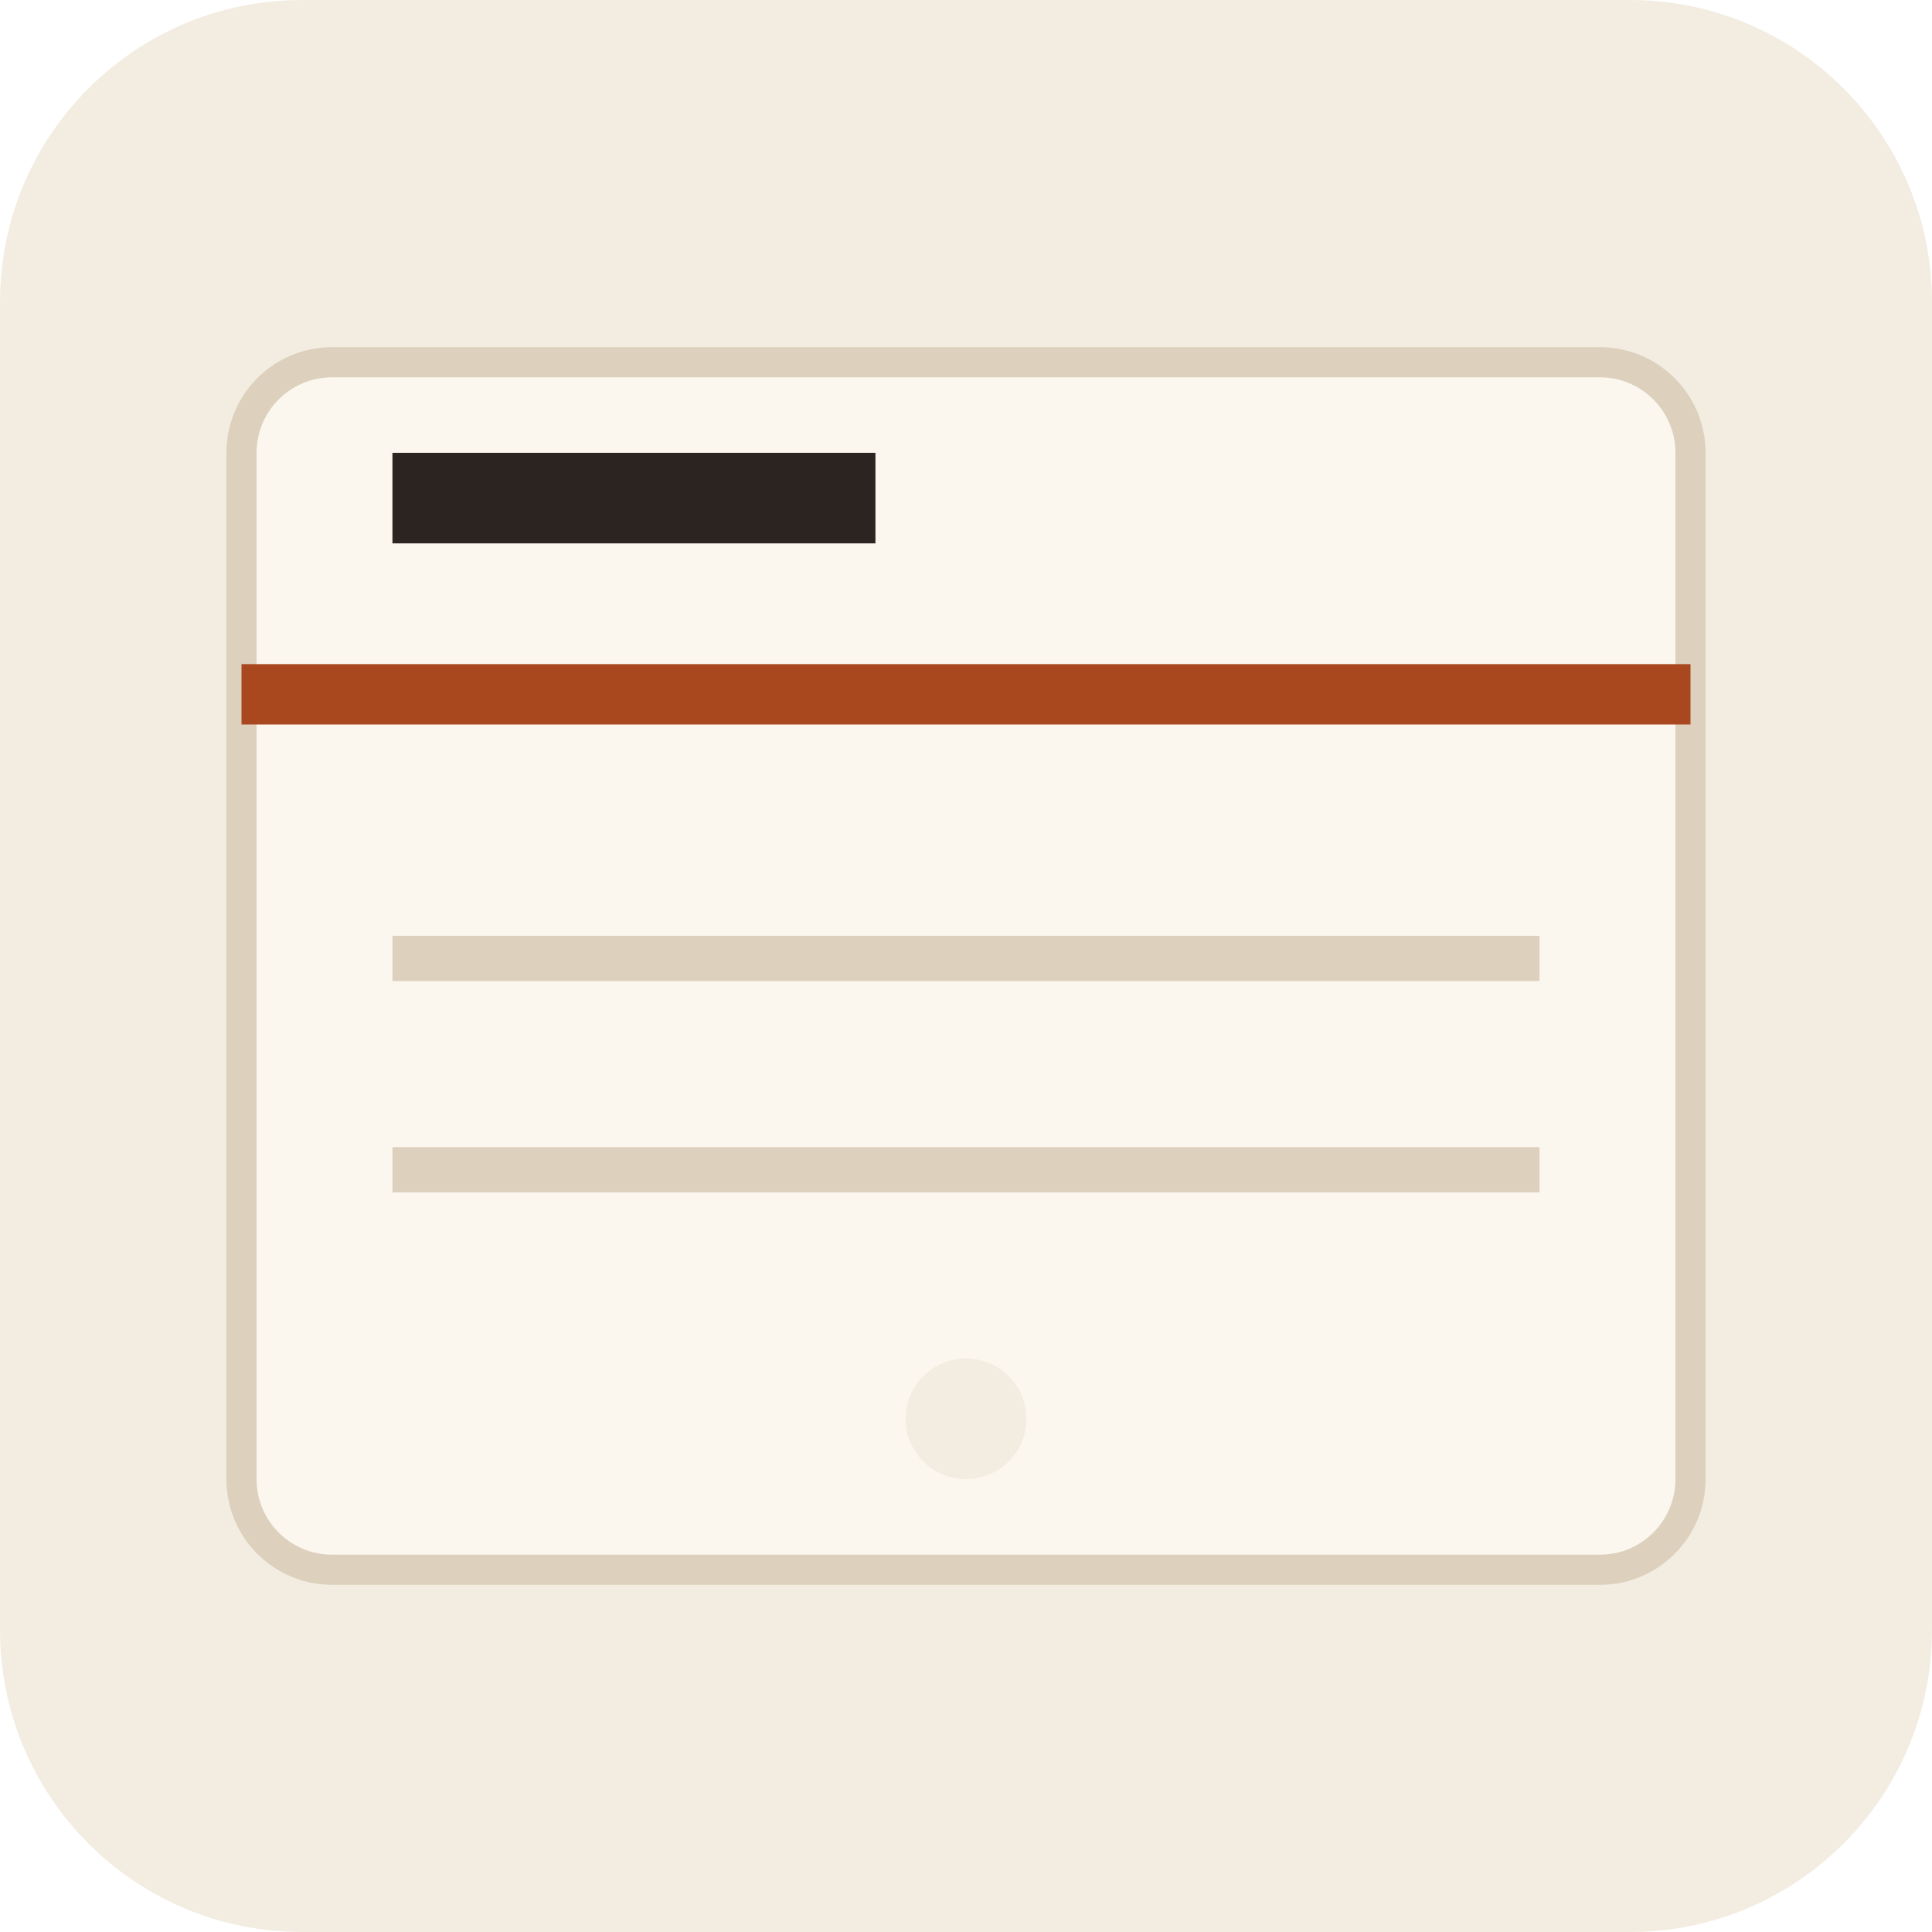
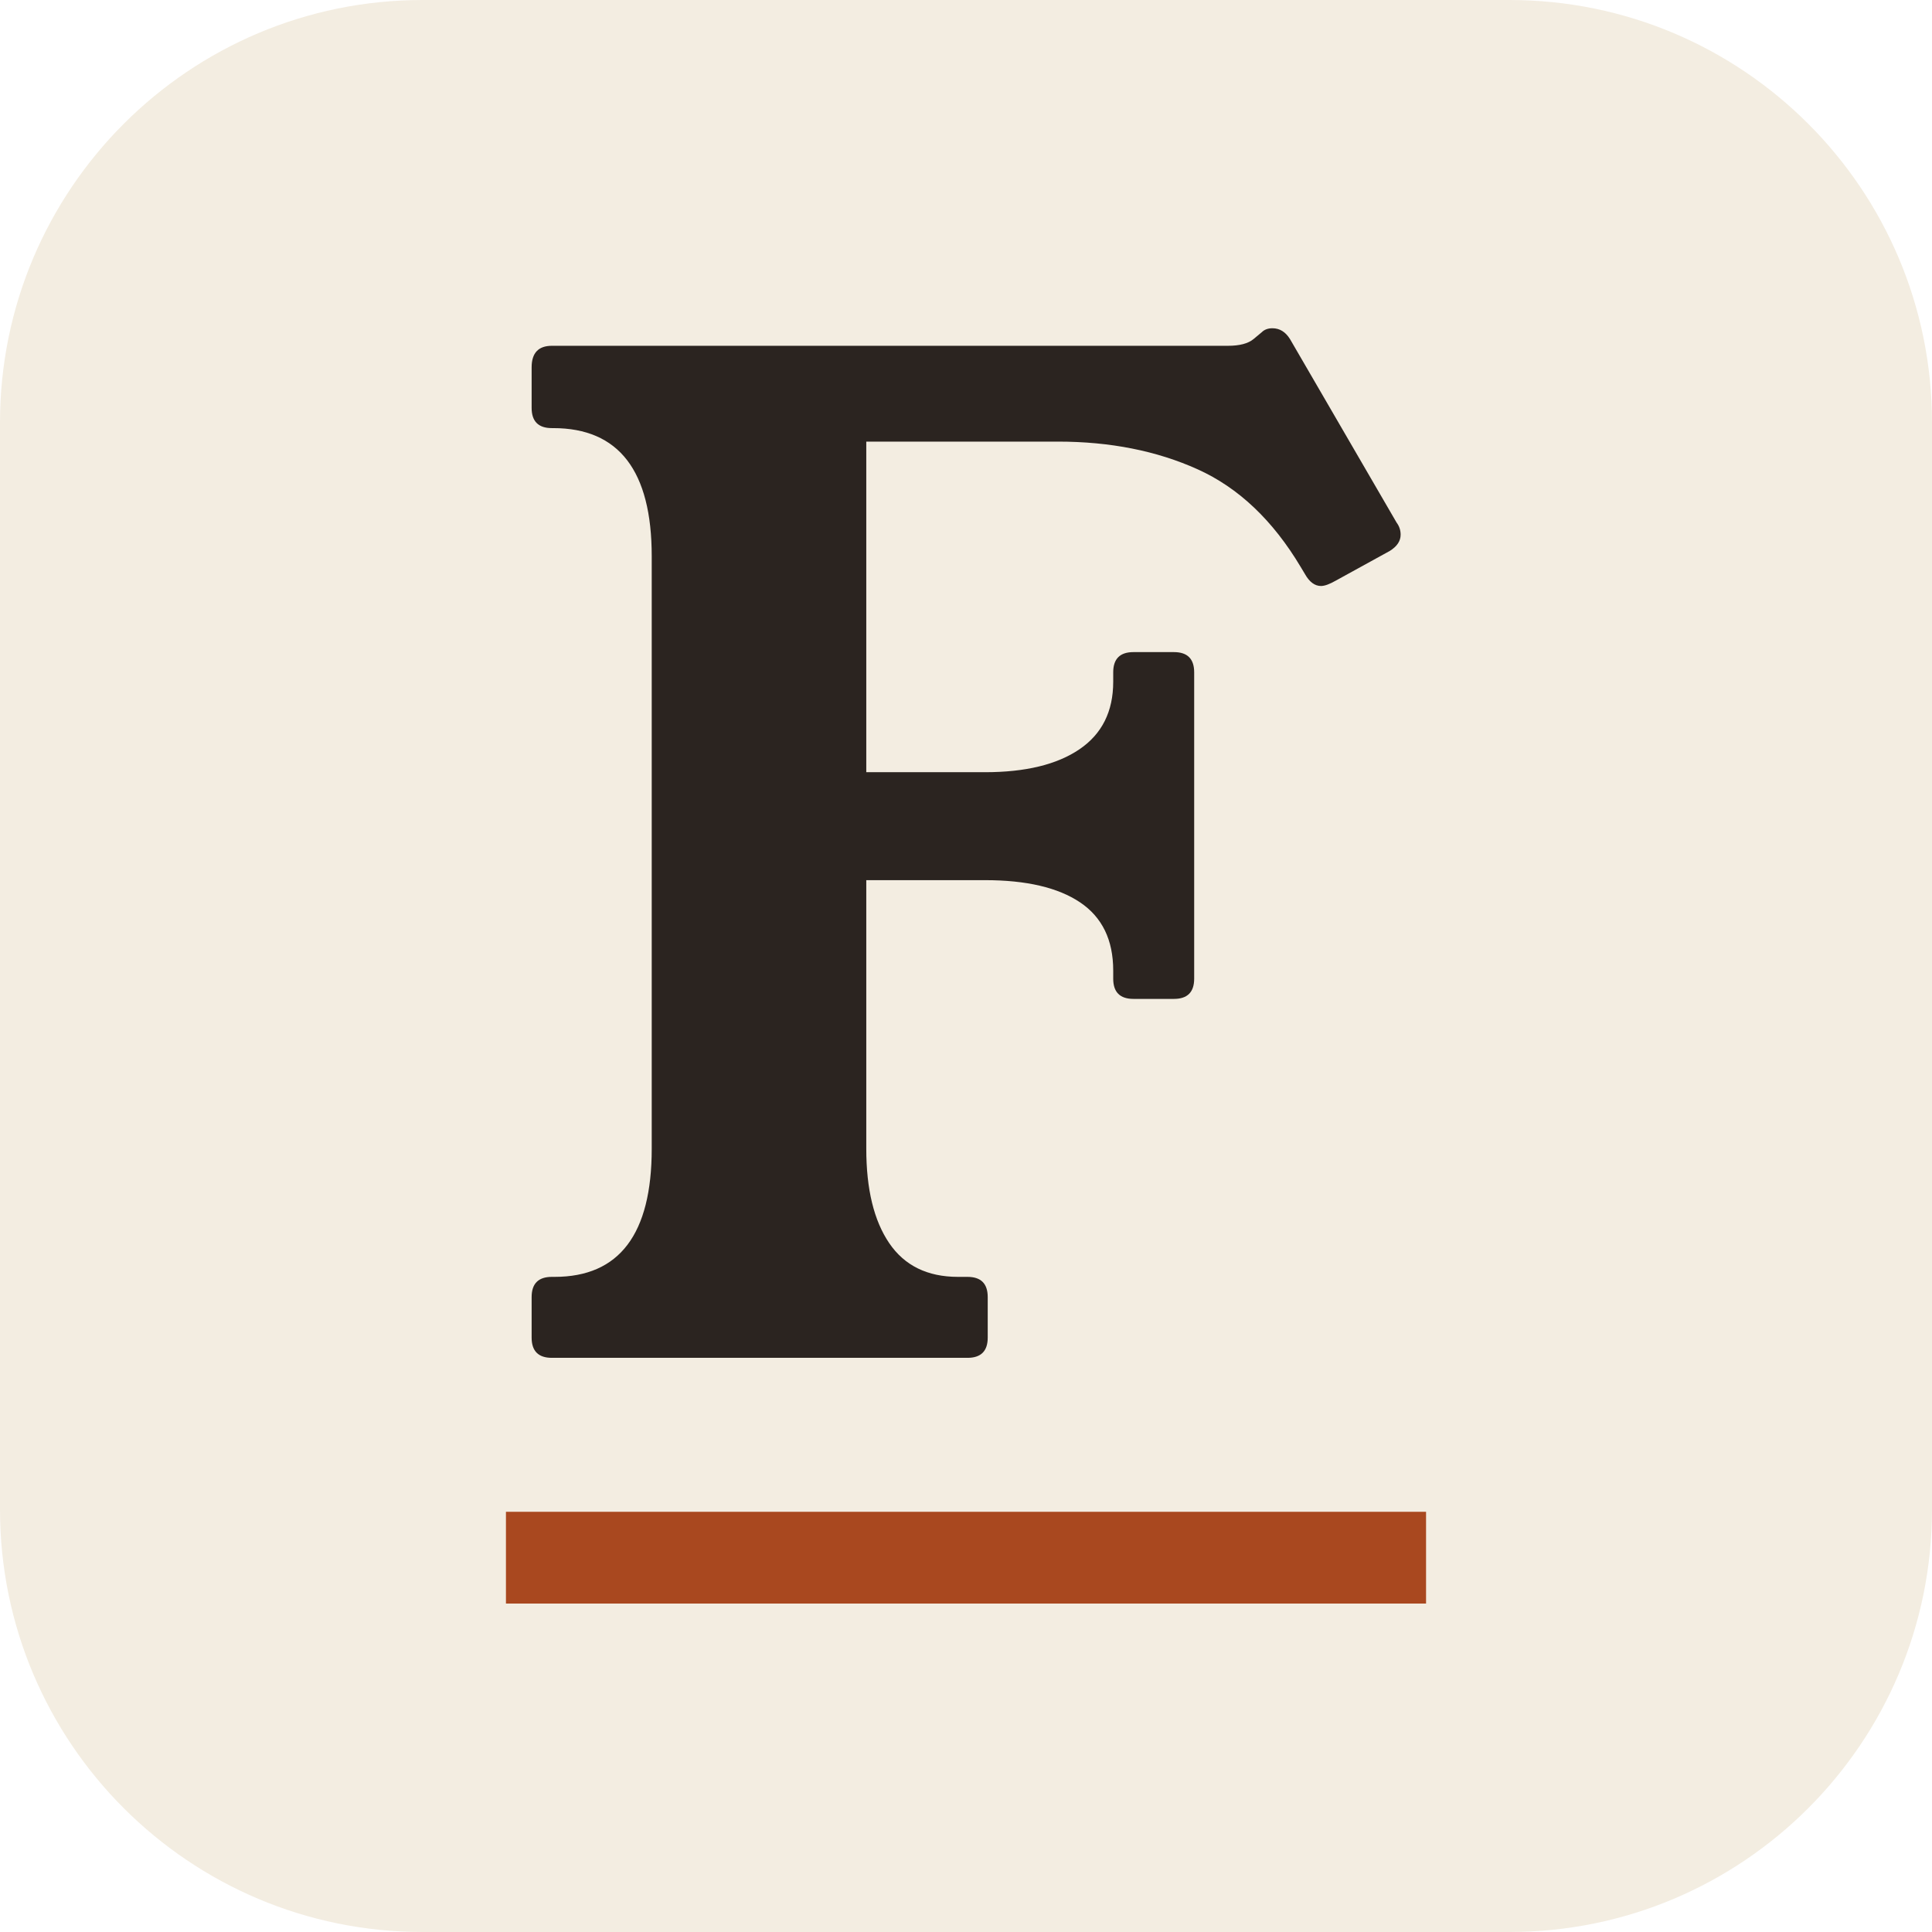
<svg xmlns="http://www.w3.org/2000/svg" viewBox="0 0 64 64">
-   <rect width="64" height="64" rx="10" fill="#f3ede1" />
-   <rect x="8" y="12" width="48" height="40" rx="3" fill="#fbf7ef" stroke="#ddd1be" />
-   <rect x="8" y="22" width="48" height="2" fill="#a9481f" />
-   <rect x="13" y="15" width="16" height="3" fill="#2b2420" />
-   <rect x="13" y="31" width="38" height="1.5" fill="#ddd1be" />
-   <rect x="13" y="38" width="38" height="1.5" fill="#ddd1be" />
-   <circle cx="32" cy="47" r="2" fill="#f3ede1" />
+   <style>
+     .paper { fill: #F3EDE1 } .ink { fill: #2B2420 } .accent { fill: #A9481F }
+     @media (prefers-color-scheme: dark) {
+       .paper { fill: #12161D } .ink { fill: #EDE3CF } .accent { fill: #E2A84B }
+     }
+   </style>
+   <rect class="paper" width="64" height="64" rx="14" />
+   <path class="ink" transform="translate(16.27 44.98) scale(0.0447 -0.0447)" d="M278 354 L278 155 Q278 110 295 85 Q312 60 346 60 L353 60 Q368 60 368 45 L368 15 Q368 0 353 0 L45 0 Q30 0 30 15 L30 45 Q30 60 45 60 L47 60 Q119 60 119 155 L119 594 Q119 689 46 689 L45 689 Q30 689 30 704 L30 734 Q30 750 45 750 L546 750 Q559 750 565 755 L571 760 Q574 763 579 763 Q587 763 592 755 L671 619 Q674 615 674 610 Q674 603 666 598 L626 576 Q619 572 615 572 Q608 572 603 581 L600 586 Q569 638 523.5 658.5 Q478 679 420 679 L278 679 L278 434 L366 434 Q411 434 436 451 Q461 468 461 501 L461 508 Q461 523 476 523 L506 523 Q521 523 521 508 L521 281 Q521 266 506 266 L476 266 Q461 266 461 281 L461 287 Q461 321 436.5 337.5 Q412 354 366 354 L278 354 Z" />
+   <rect class="accent" x="16.76" y="50.08" width="30.48" height="3.04" />
</svg>
